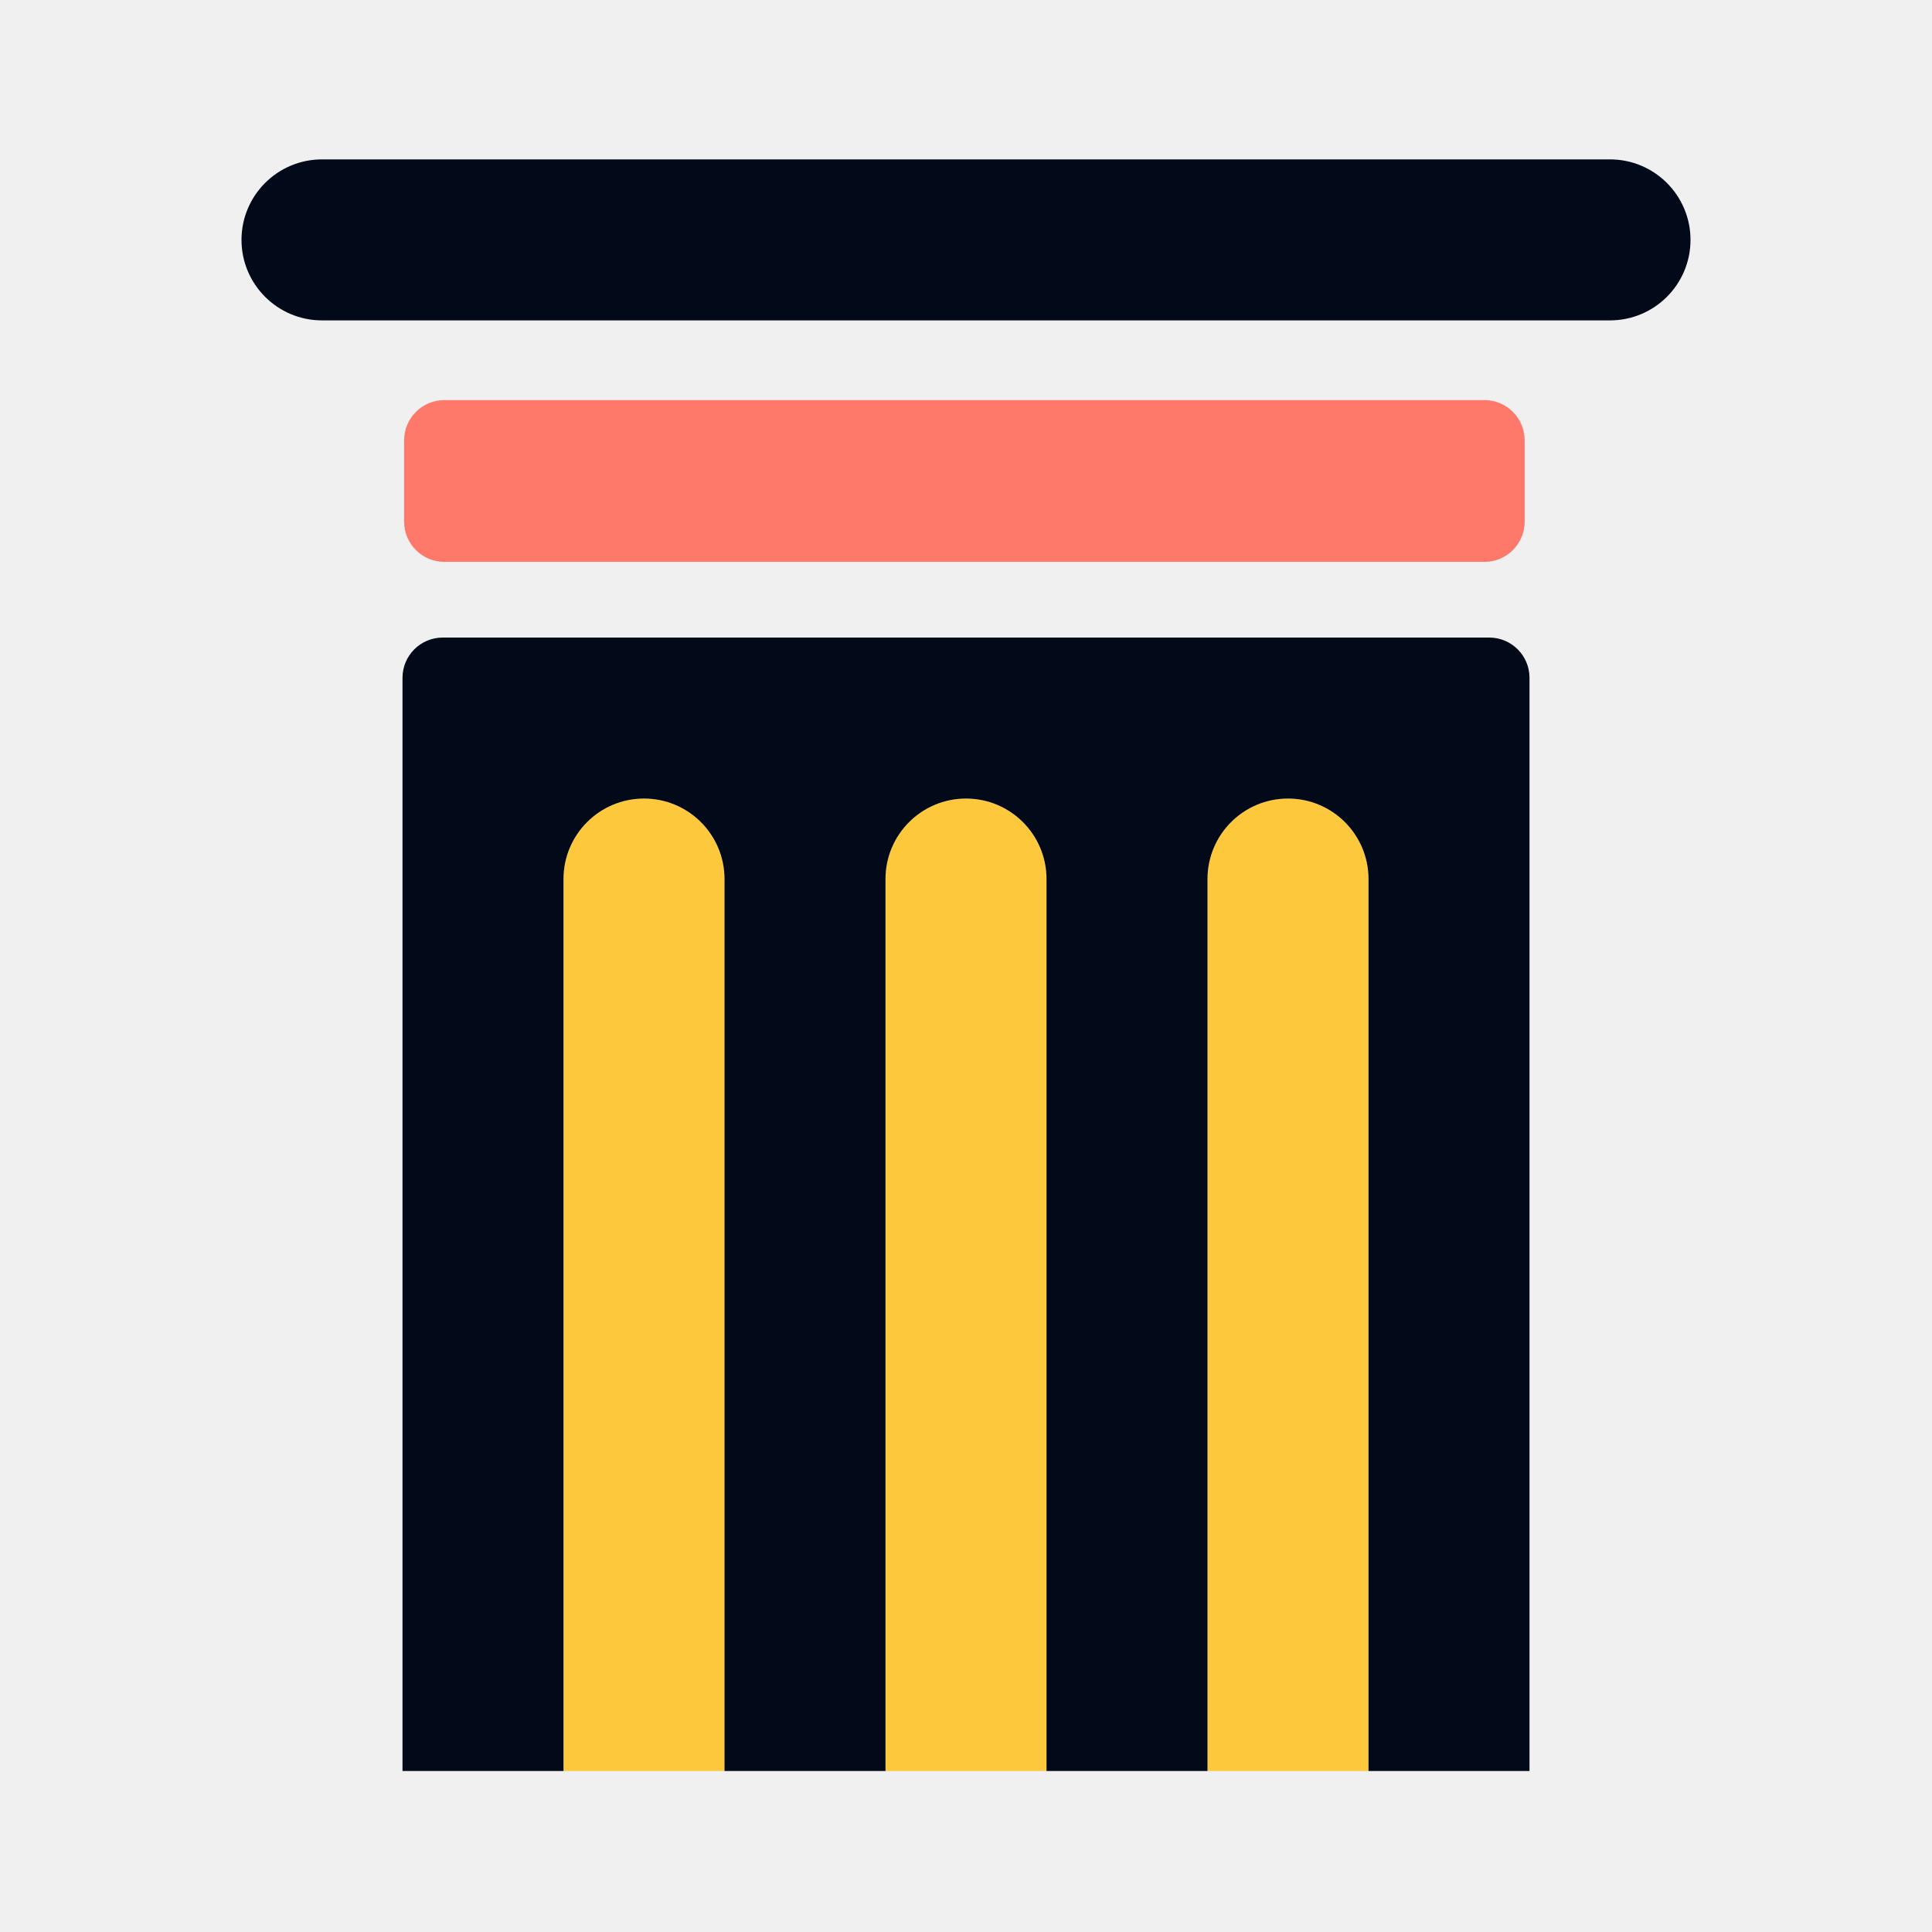
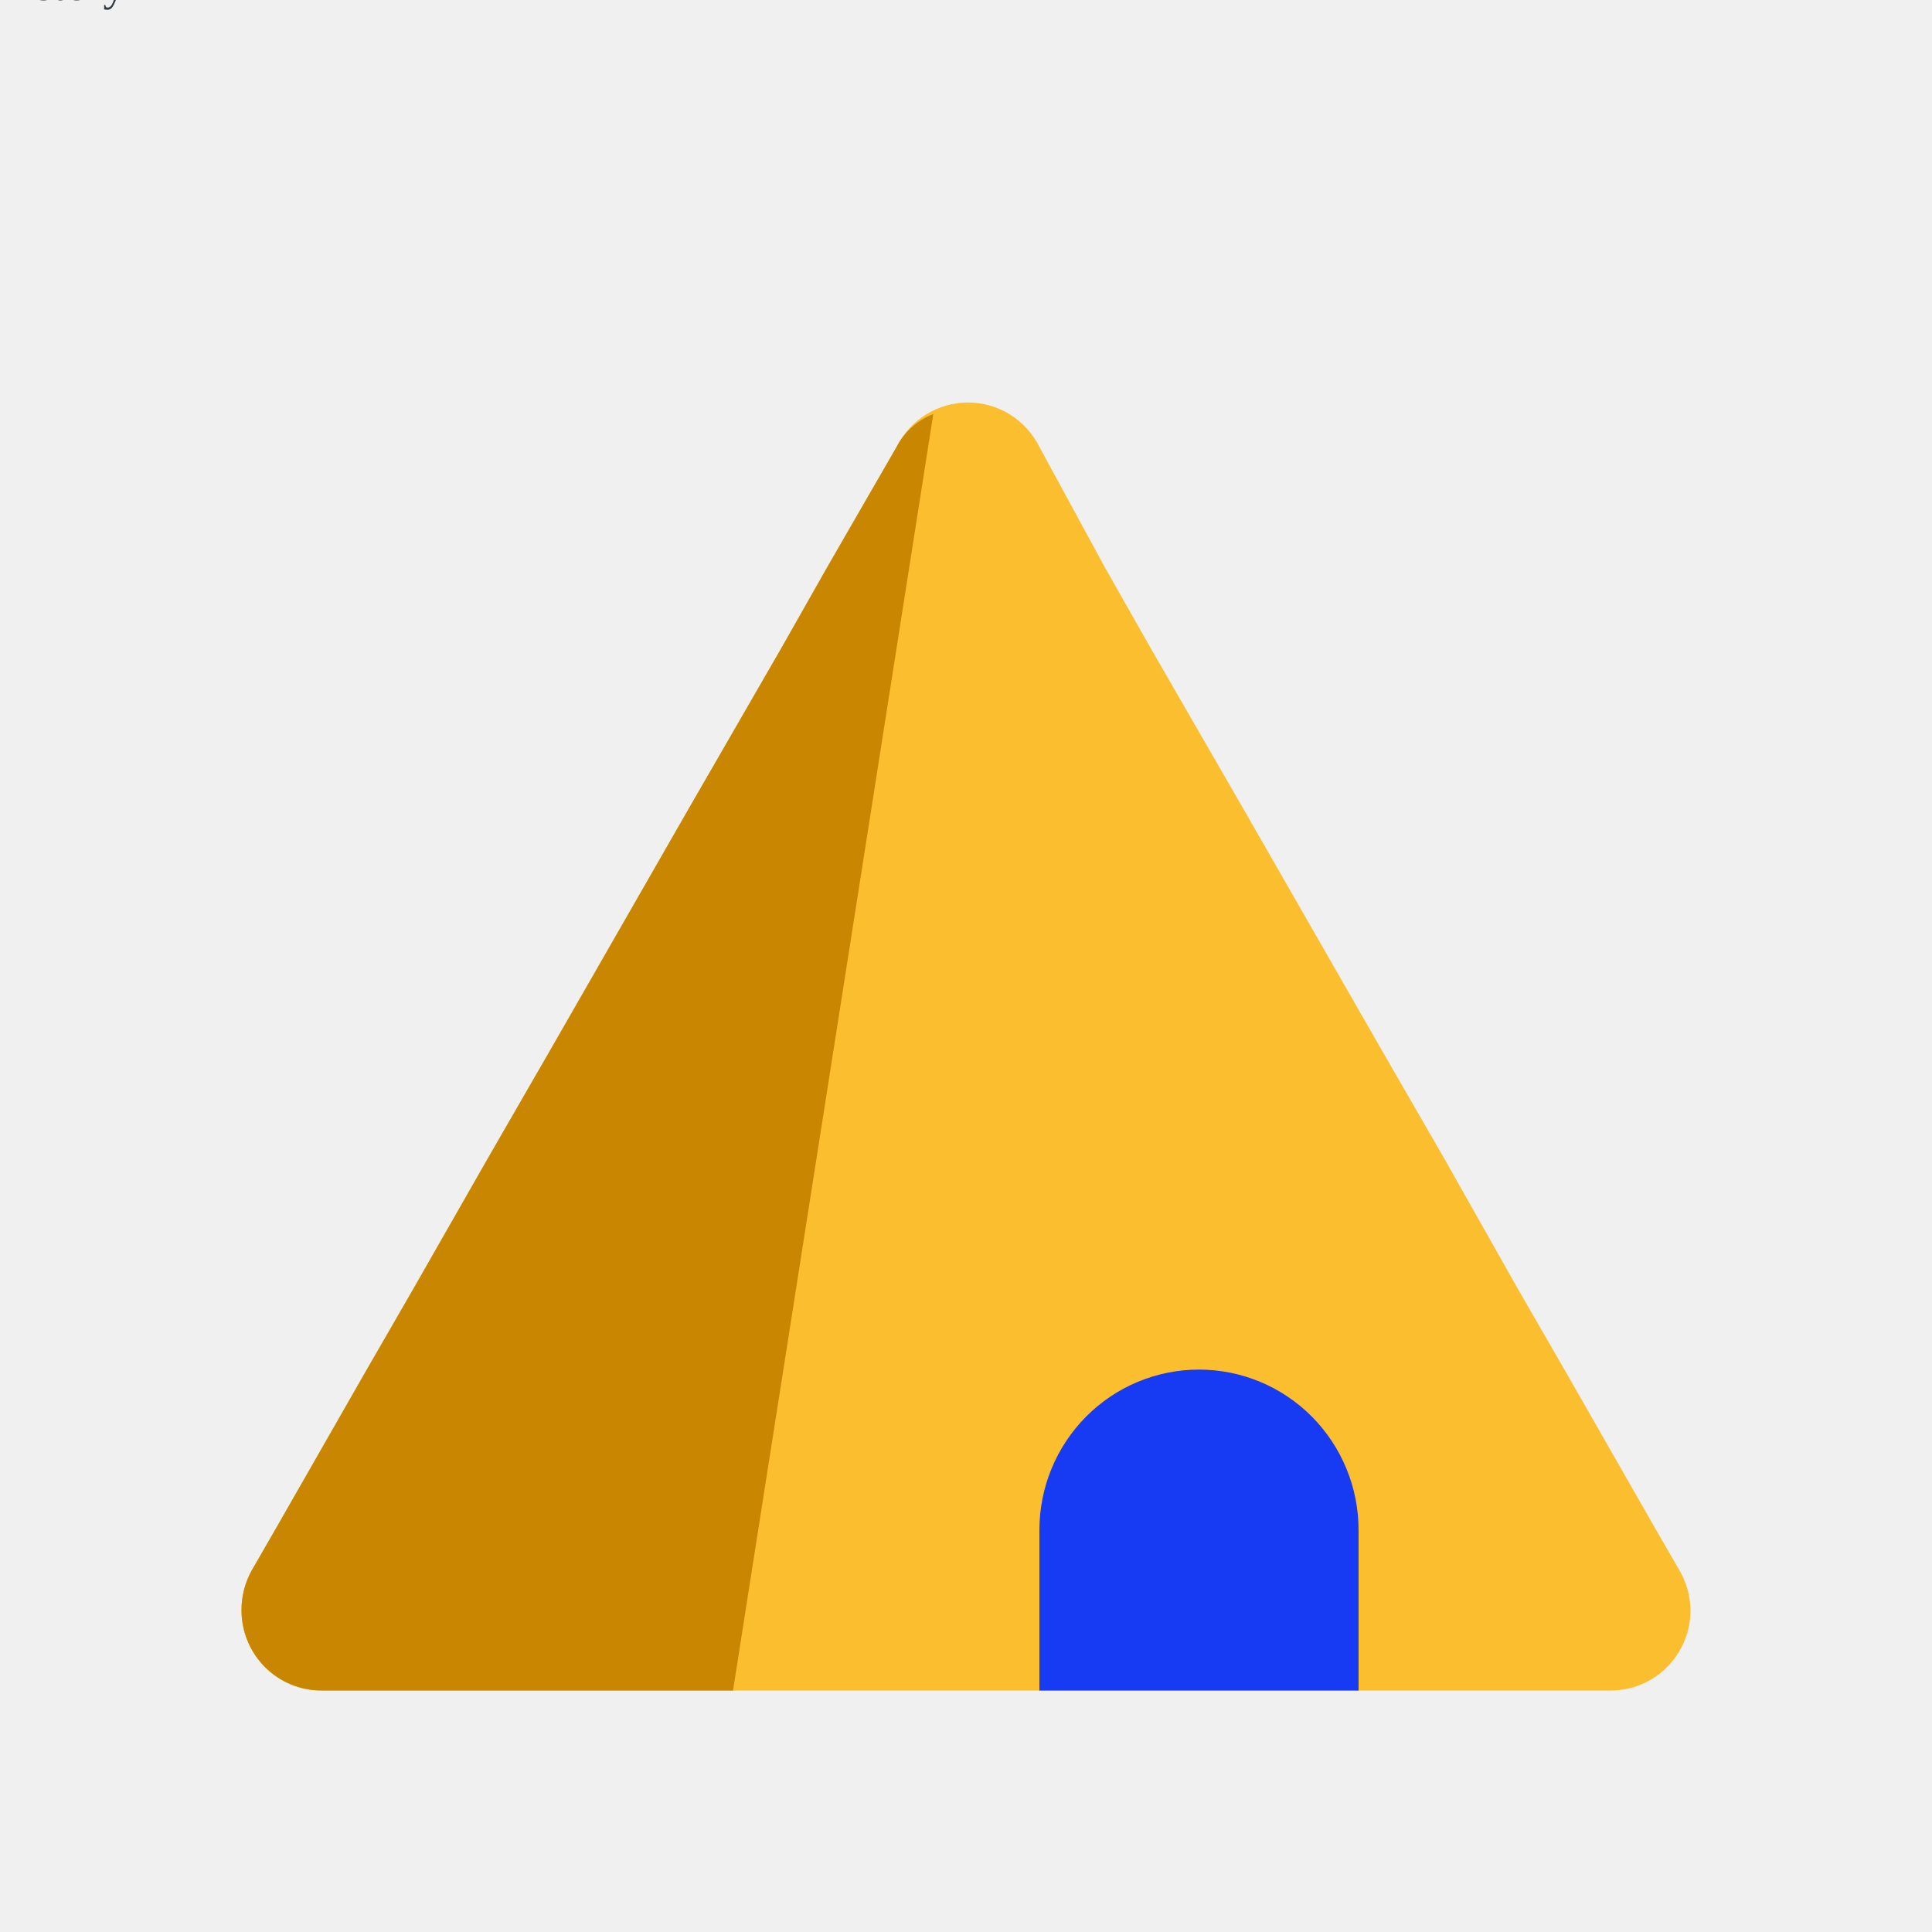
- <svg xmlns="http://www.w3.org/2000/svg" xmlns:xlink="http://www.w3.org/1999/xlink" class="sg-subject-icon sg-subject-icon--small" width="24" height="24">
+ <svg xmlns="http://www.w3.org/2000/svg" xmlns:xlink="http://www.w3.org/1999/xlink" class="sg-subject-icon sg-subject-icon--small" aria-labelledby="sg-math-symbol-icon-history-title" role="img" width="512" height="512">
  <defs>
-     <symbol viewBox="0 0 24 24" style="overflow: visible" id="icon-subject-history">
-       <defs>
-         <style>.bgb{fill:#ff796b}.bgc{fill:#fec83c}.bgd{fill:#020a1a}</style>
-       </defs>
-       <rect class="bgb" x="5.02" y="4.97" width="13.92" height="2.01" rx=".5" ry=".5" fill="#FF796B" />
-       <path class="bgc" d="M9 10.92a1 1 0 1 0-2 0V22h2zM13 10.92a1 1 0 0 0-2 0V22h2zM17 10.92a1 1 0 0 0-2 0V22h2z" fill="#FEC83C" />
-       <path class="bgd" d="M5 8.42V22h2V10.92a1 1 0 0 1 2 0V22h2V10.92a1 1 0 0 1 1-1 1 1 0 0 1 1 1V22h2V10.92a1 1 0 0 1 2 0V22h2V8.42a.5.5 0 0 0-.5-.5h-13a.5.5 0 0 0-.5.5z" fill="#020A1A" />
-       <rect class="bgd" x="3" y="1.98" width="18" height="2" rx="1" ry="1" fill="#020A1A" />
+     <symbol viewBox="0 0 512 512" fill="none" style="overflow: visible" id="icon-subject-history">
+       <path d="M448 426.738a21.326 21.326 0 0 1-6.193 15.035A21.089 21.089 0 0 1 426.855 448H85.145a21.088 21.088 0 0 1-14.951-6.227A21.324 21.324 0 0 1 64 426.738a21.35 21.35 0 0 1 2.75-10.63l6.132-10.631 24.317-42.524 12.264-21.261 19.665-34.444 16.916-29.341 36.582-63.785 24.529-42.524 12.052-21.261 18.397-31.893a21.226 21.226 0 0 1 7.797-8.595 21.06 21.06 0 0 1 11.128-3.182c3.931 0 7.785 1.102 11.128 3.182a21.226 21.226 0 0 1 7.797 8.595l17.339 31.893 12.053 21.261 24.529 42.524 36.581 63.785 16.916 29.341 19.454 34.444 12.264 21.261 24.317 42.524 6.133 10.631a21.355 21.355 0 0 1 2.96 10.63z" fill="#FBBE2E" />
+       <path d="M317.745 362.953a42.177 42.177 0 0 1 29.904 12.455 42.643 42.643 0 0 1 12.386 30.069V448h-84.581v-42.523a42.644 42.644 0 0 1 12.387-30.069 42.175 42.175 0 0 1 29.904-12.455z" fill="#163BF3" />
+       <path d="M247.331 109.727L194.256 448H85.146a21.088 21.088 0 0 1-14.952-6.227A21.324 21.324 0 0 1 64 426.738a21.35 21.35 0 0 1 2.75-10.63l6.132-10.631 24.317-42.524 12.264-21.261 19.665-34.444 16.916-29.341 36.582-63.785 24.529-42.524 12.052-21.261 18.397-31.893a18.43 18.43 0 0 1 9.727-8.717z" fill="#C98600" />
    </symbol>
  </defs>
-   <use xlink:href="#icon-subject-history" fill="#FFFFFF" />
+   <text id="sg-math-symbol-icon-history-title" hidden="" fill="#323C45">history</text>
+   <use xlink:href="#icon-subject-history" aria-hidden="true" fill="#323C45" />
</svg>
